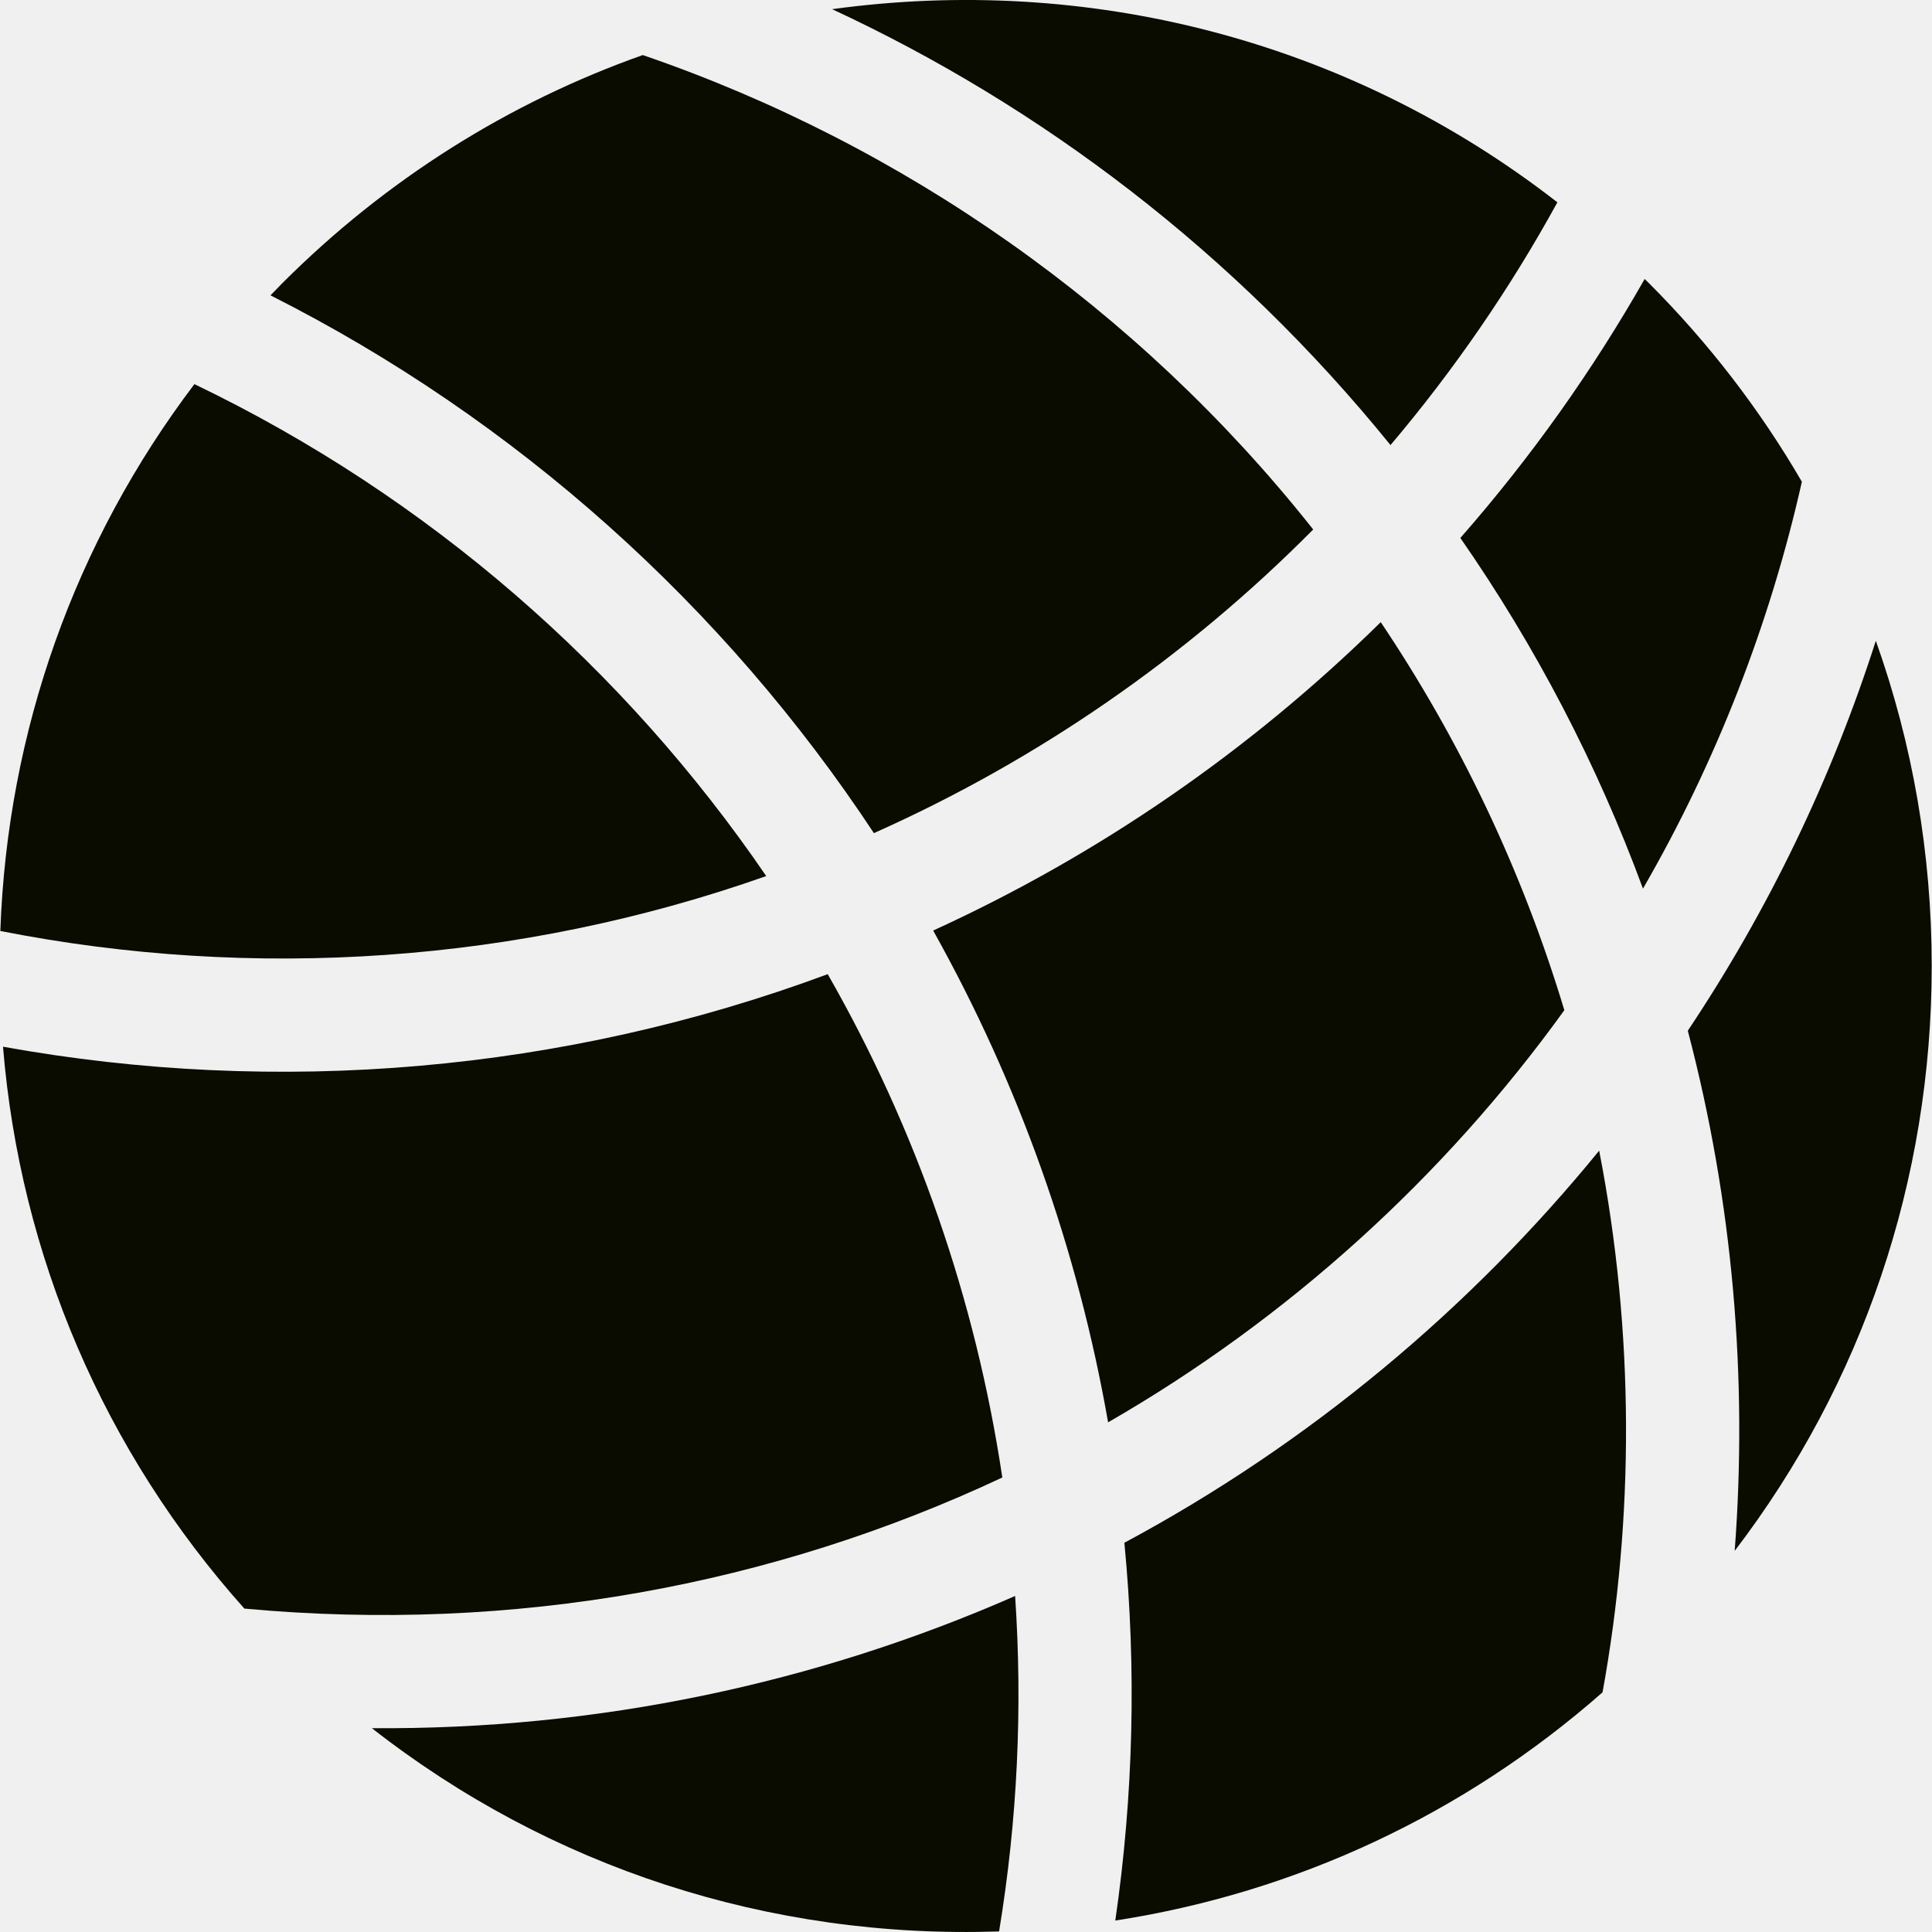
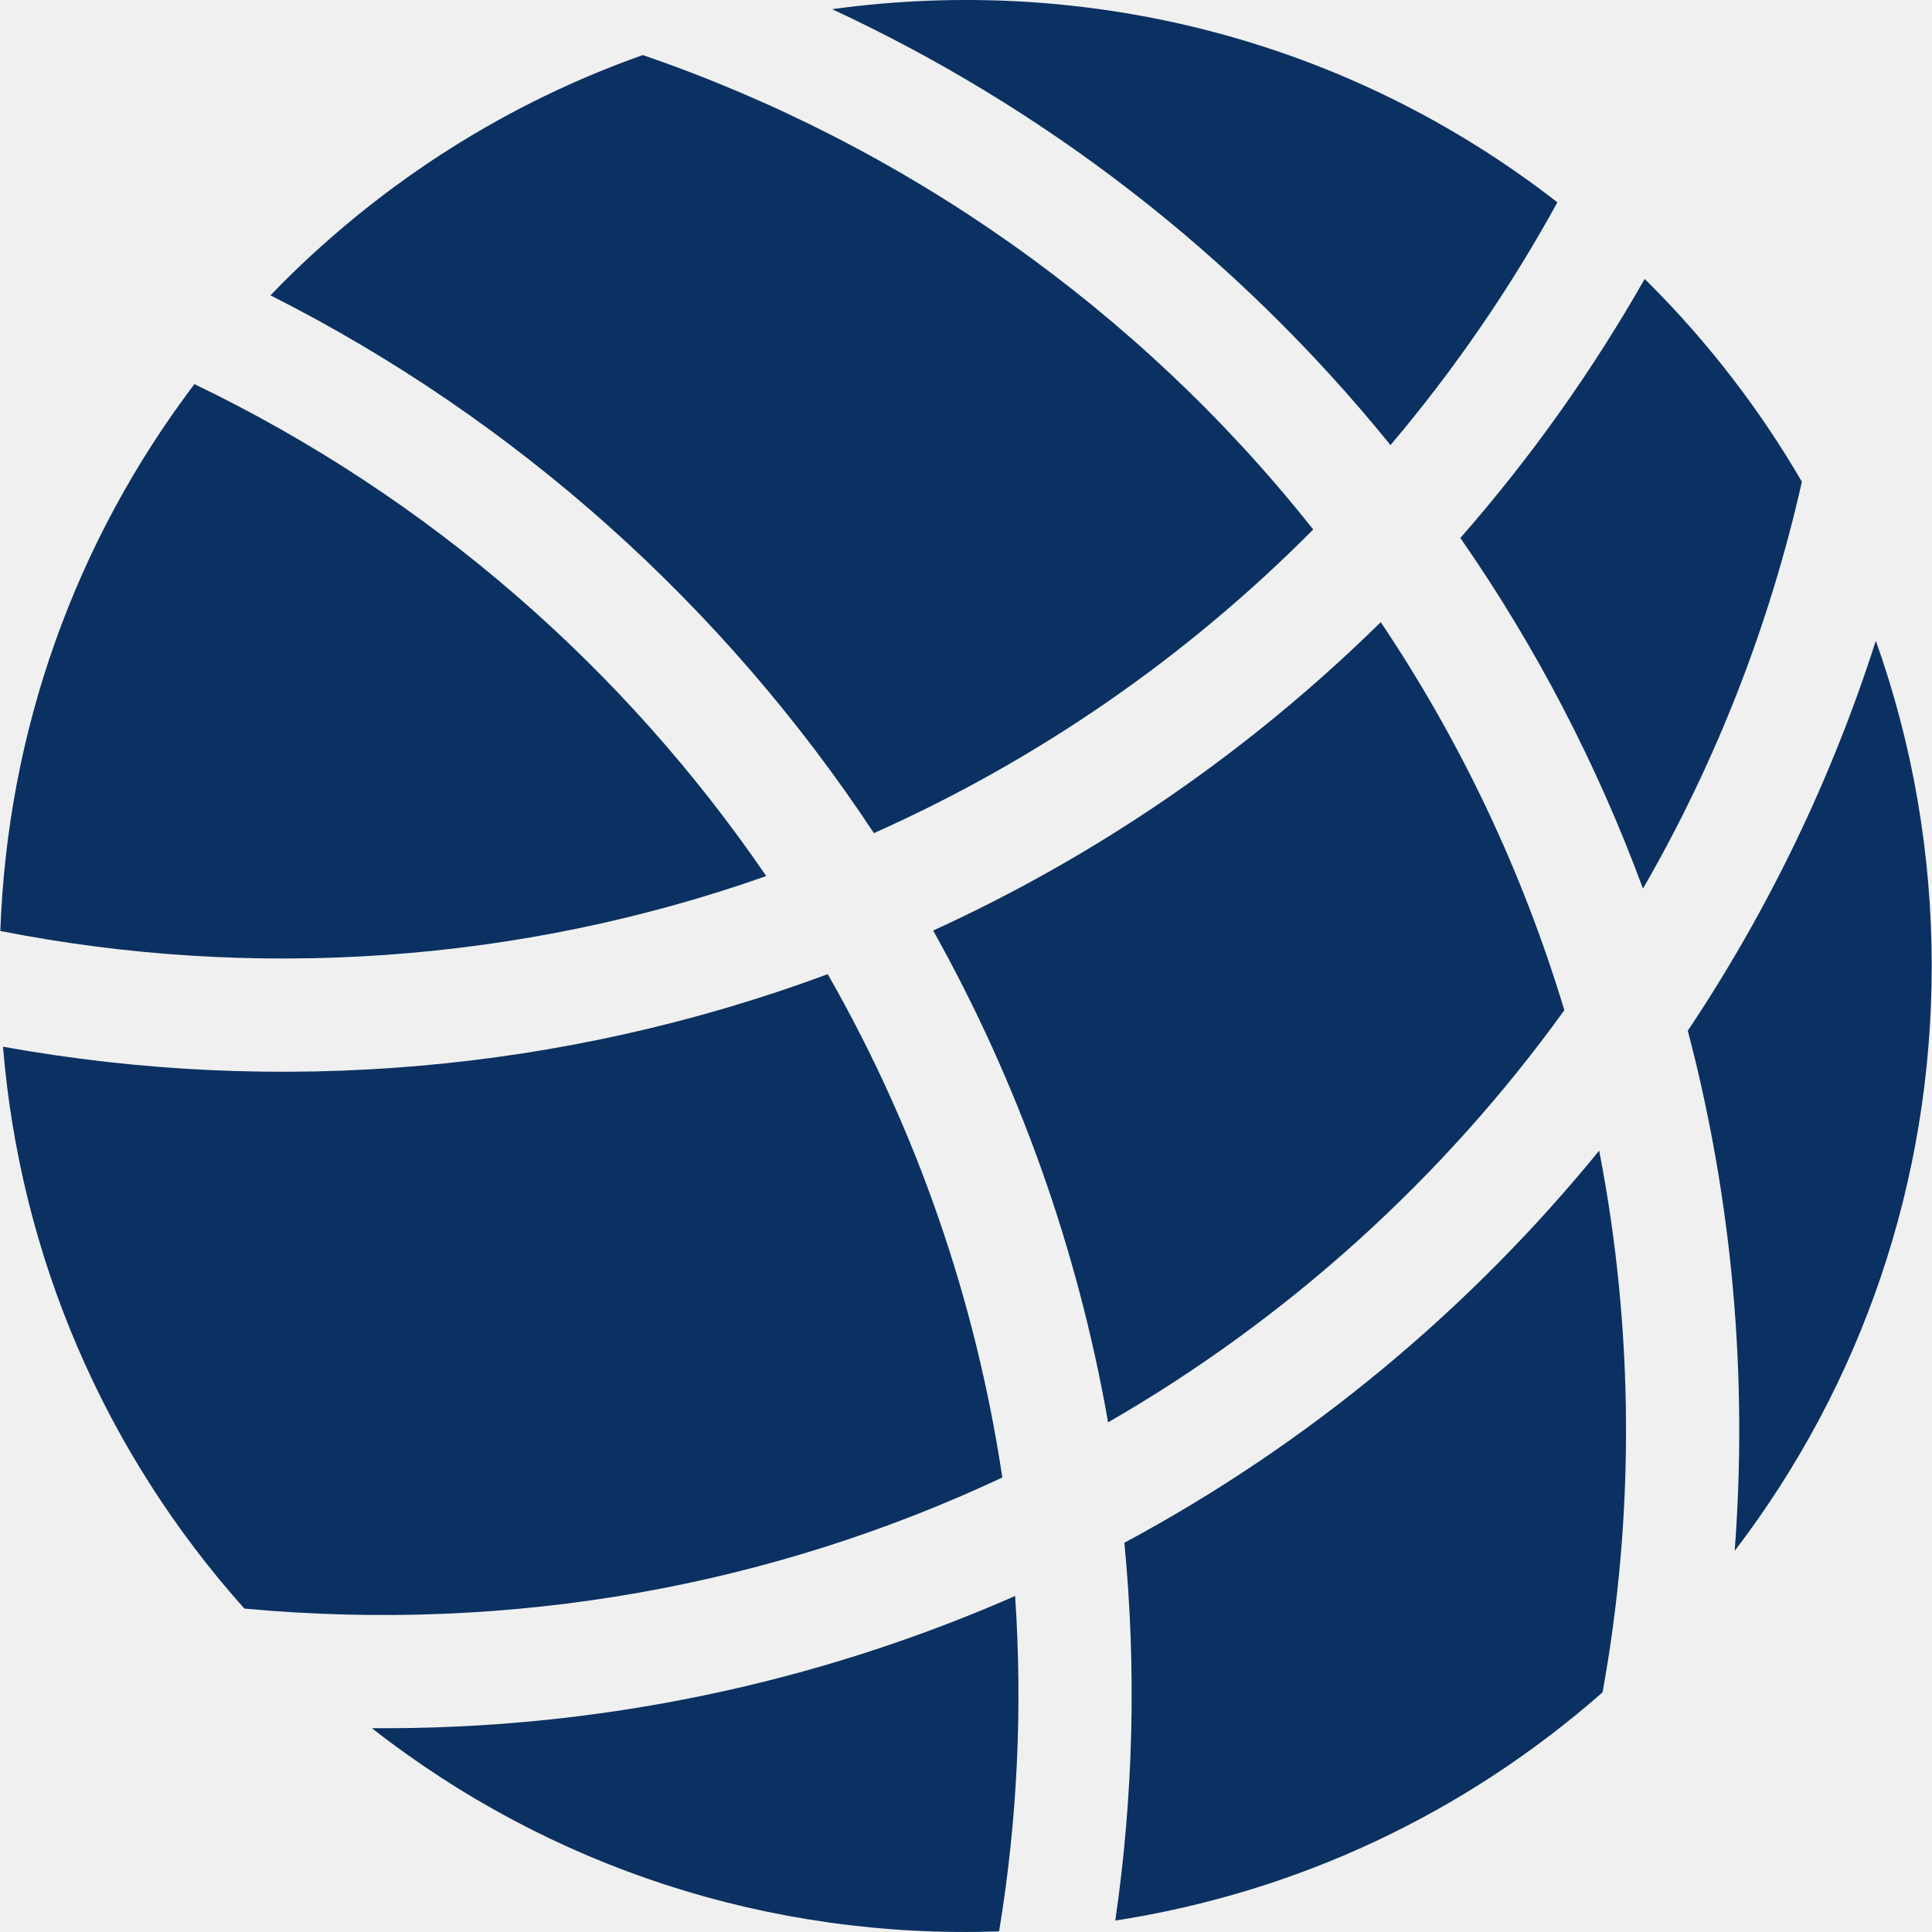
<svg xmlns="http://www.w3.org/2000/svg" width="40" height="40" viewBox="0 0 40 40" fill="none">
  <g clip-path="url(#clip0_326_3286)">
-     <path d="M17.137 20.169C11.662 22.201 5.747 22.698 0.062 21.671C0.418 26.003 2.155 30.052 5.059 33.304C10.653 33.822 16.015 32.813 20.752 30.59C20.2 26.91 18.975 23.382 17.137 20.169Z" fill="#0A0C00" />
-     <path d="M4.025 7.953C1.553 11.216 0.153 15.135 0.007 19.275C5.247 20.308 10.752 19.942 15.864 18.138C12.937 13.853 8.886 10.289 4.025 7.953Z" fill="#0A0C00" />
-     <path d="M21.017 33.043C16.899 34.852 12.372 35.816 7.699 35.78C11.374 38.656 15.916 40.149 20.685 39.988C21.066 37.674 21.173 35.364 21.017 33.043Z" fill="#0A0C00" />
-     <path d="M33.109 23.823C30.448 27.087 27.117 29.882 23.279 31.941C23.53 34.55 23.468 37.166 23.091 39.763C26.831 39.185 30.309 37.562 33.179 35.038C33.833 31.443 33.844 27.597 33.109 23.823Z" fill="#0A0C00" />
-     <path d="M39.994 20.001C39.994 17.67 39.597 15.4 38.837 13.267C37.92 16.128 36.616 18.837 34.944 21.34C35.88 24.898 36.185 28.532 35.915 32.109C38.56 28.645 39.994 24.433 39.994 20.001Z" fill="#0A0C00" />
-     <path d="M17.228 0.19C21.552 2.199 25.549 5.216 28.789 9.215C30.107 7.658 31.266 5.972 32.244 4.189C27.883 0.796 22.474 -0.531 17.228 0.19Z" fill="#0A0C00" />
-     <path d="M27.146 10.909C23.559 6.397 18.714 2.993 13.308 1.14C10.534 2.121 7.992 3.717 5.85 5.858C5.766 5.943 5.683 6.029 5.6 6.115C10.685 8.68 14.993 12.552 18.093 17.249C21.472 15.742 24.555 13.618 27.188 10.963C27.174 10.945 27.16 10.926 27.146 10.909Z" fill="#0A0C00" />
-     <path d="M34.135 5.858C34.108 5.831 34.079 5.804 34.051 5.776C32.984 7.65 31.725 9.438 30.235 11.138C31.8 13.39 33.067 15.824 34.016 18.398C35.532 15.773 36.641 12.927 37.306 9.974C36.443 8.489 35.382 7.105 34.135 5.858Z" fill="#0A0C00" />
-     <path d="M28.587 12.881C25.879 15.544 22.75 17.699 19.32 19.266C21.089 22.428 22.314 25.865 22.942 29.448C26.651 27.312 29.886 24.387 32.388 20.915C31.509 18.001 30.22 15.315 28.587 12.881Z" fill="#0A0C00" />
+     <path d="M17.137 20.169C11.662 22.201 5.747 22.698 0.062 21.671C0.418 26.003 2.155 30.052 5.059 33.304C10.653 33.822 16.015 32.813 20.752 30.59C20.2 26.91 18.975 23.382 17.137 20.169Z" fill="#0A3161" />
+     <path d="M4.025 7.953C1.553 11.216 0.153 15.135 0.007 19.275C5.247 20.308 10.752 19.942 15.864 18.138C12.937 13.853 8.886 10.289 4.025 7.953Z" fill="#0A3161" />
+     <path d="M21.017 33.043C16.899 34.852 12.372 35.816 7.699 35.78C11.374 38.656 15.916 40.149 20.685 39.988C21.066 37.674 21.173 35.364 21.017 33.043Z" fill="#0A3161" />
+     <path d="M33.109 23.823C30.448 27.087 27.117 29.882 23.279 31.941C23.53 34.55 23.468 37.166 23.091 39.763C26.831 39.185 30.309 37.562 33.179 35.038C33.833 31.443 33.844 27.597 33.109 23.823Z" fill="#0A3161" />
+     <path d="M39.994 20.001C39.994 17.67 39.597 15.4 38.837 13.267C37.92 16.128 36.616 18.837 34.944 21.34C35.88 24.898 36.185 28.532 35.915 32.109C38.56 28.645 39.994 24.433 39.994 20.001Z" fill="#0A3161" />
+     <path d="M17.228 0.19C21.552 2.199 25.549 5.216 28.789 9.215C30.107 7.658 31.266 5.972 32.244 4.189C27.883 0.796 22.474 -0.531 17.228 0.19Z" fill="#0A3161" />
+     <path d="M27.146 10.909C23.559 6.397 18.714 2.993 13.308 1.14C10.534 2.121 7.992 3.717 5.85 5.858C5.766 5.943 5.683 6.029 5.6 6.115C10.685 8.68 14.993 12.552 18.093 17.249C21.472 15.742 24.555 13.618 27.188 10.963C27.174 10.945 27.16 10.926 27.146 10.909Z" fill="#0A3161" />
+     <path d="M34.135 5.858C34.108 5.831 34.079 5.804 34.051 5.776C32.984 7.65 31.725 9.438 30.235 11.138C31.8 13.39 33.067 15.824 34.016 18.398C35.532 15.773 36.641 12.927 37.306 9.974C36.443 8.489 35.382 7.105 34.135 5.858Z" fill="#0A3161" />
+     <path d="M28.587 12.881C25.879 15.544 22.75 17.699 19.32 19.266C21.089 22.428 22.314 25.865 22.942 29.448C26.651 27.312 29.886 24.387 32.388 20.915C31.509 18.001 30.22 15.315 28.587 12.881Z" fill="#0A3161" />
  </g>
  <defs>
    <clipPath id="clip0_326_3286">
      <rect width="40" height="40" fill="white" />
    </clipPath>
  </defs>
</svg>
